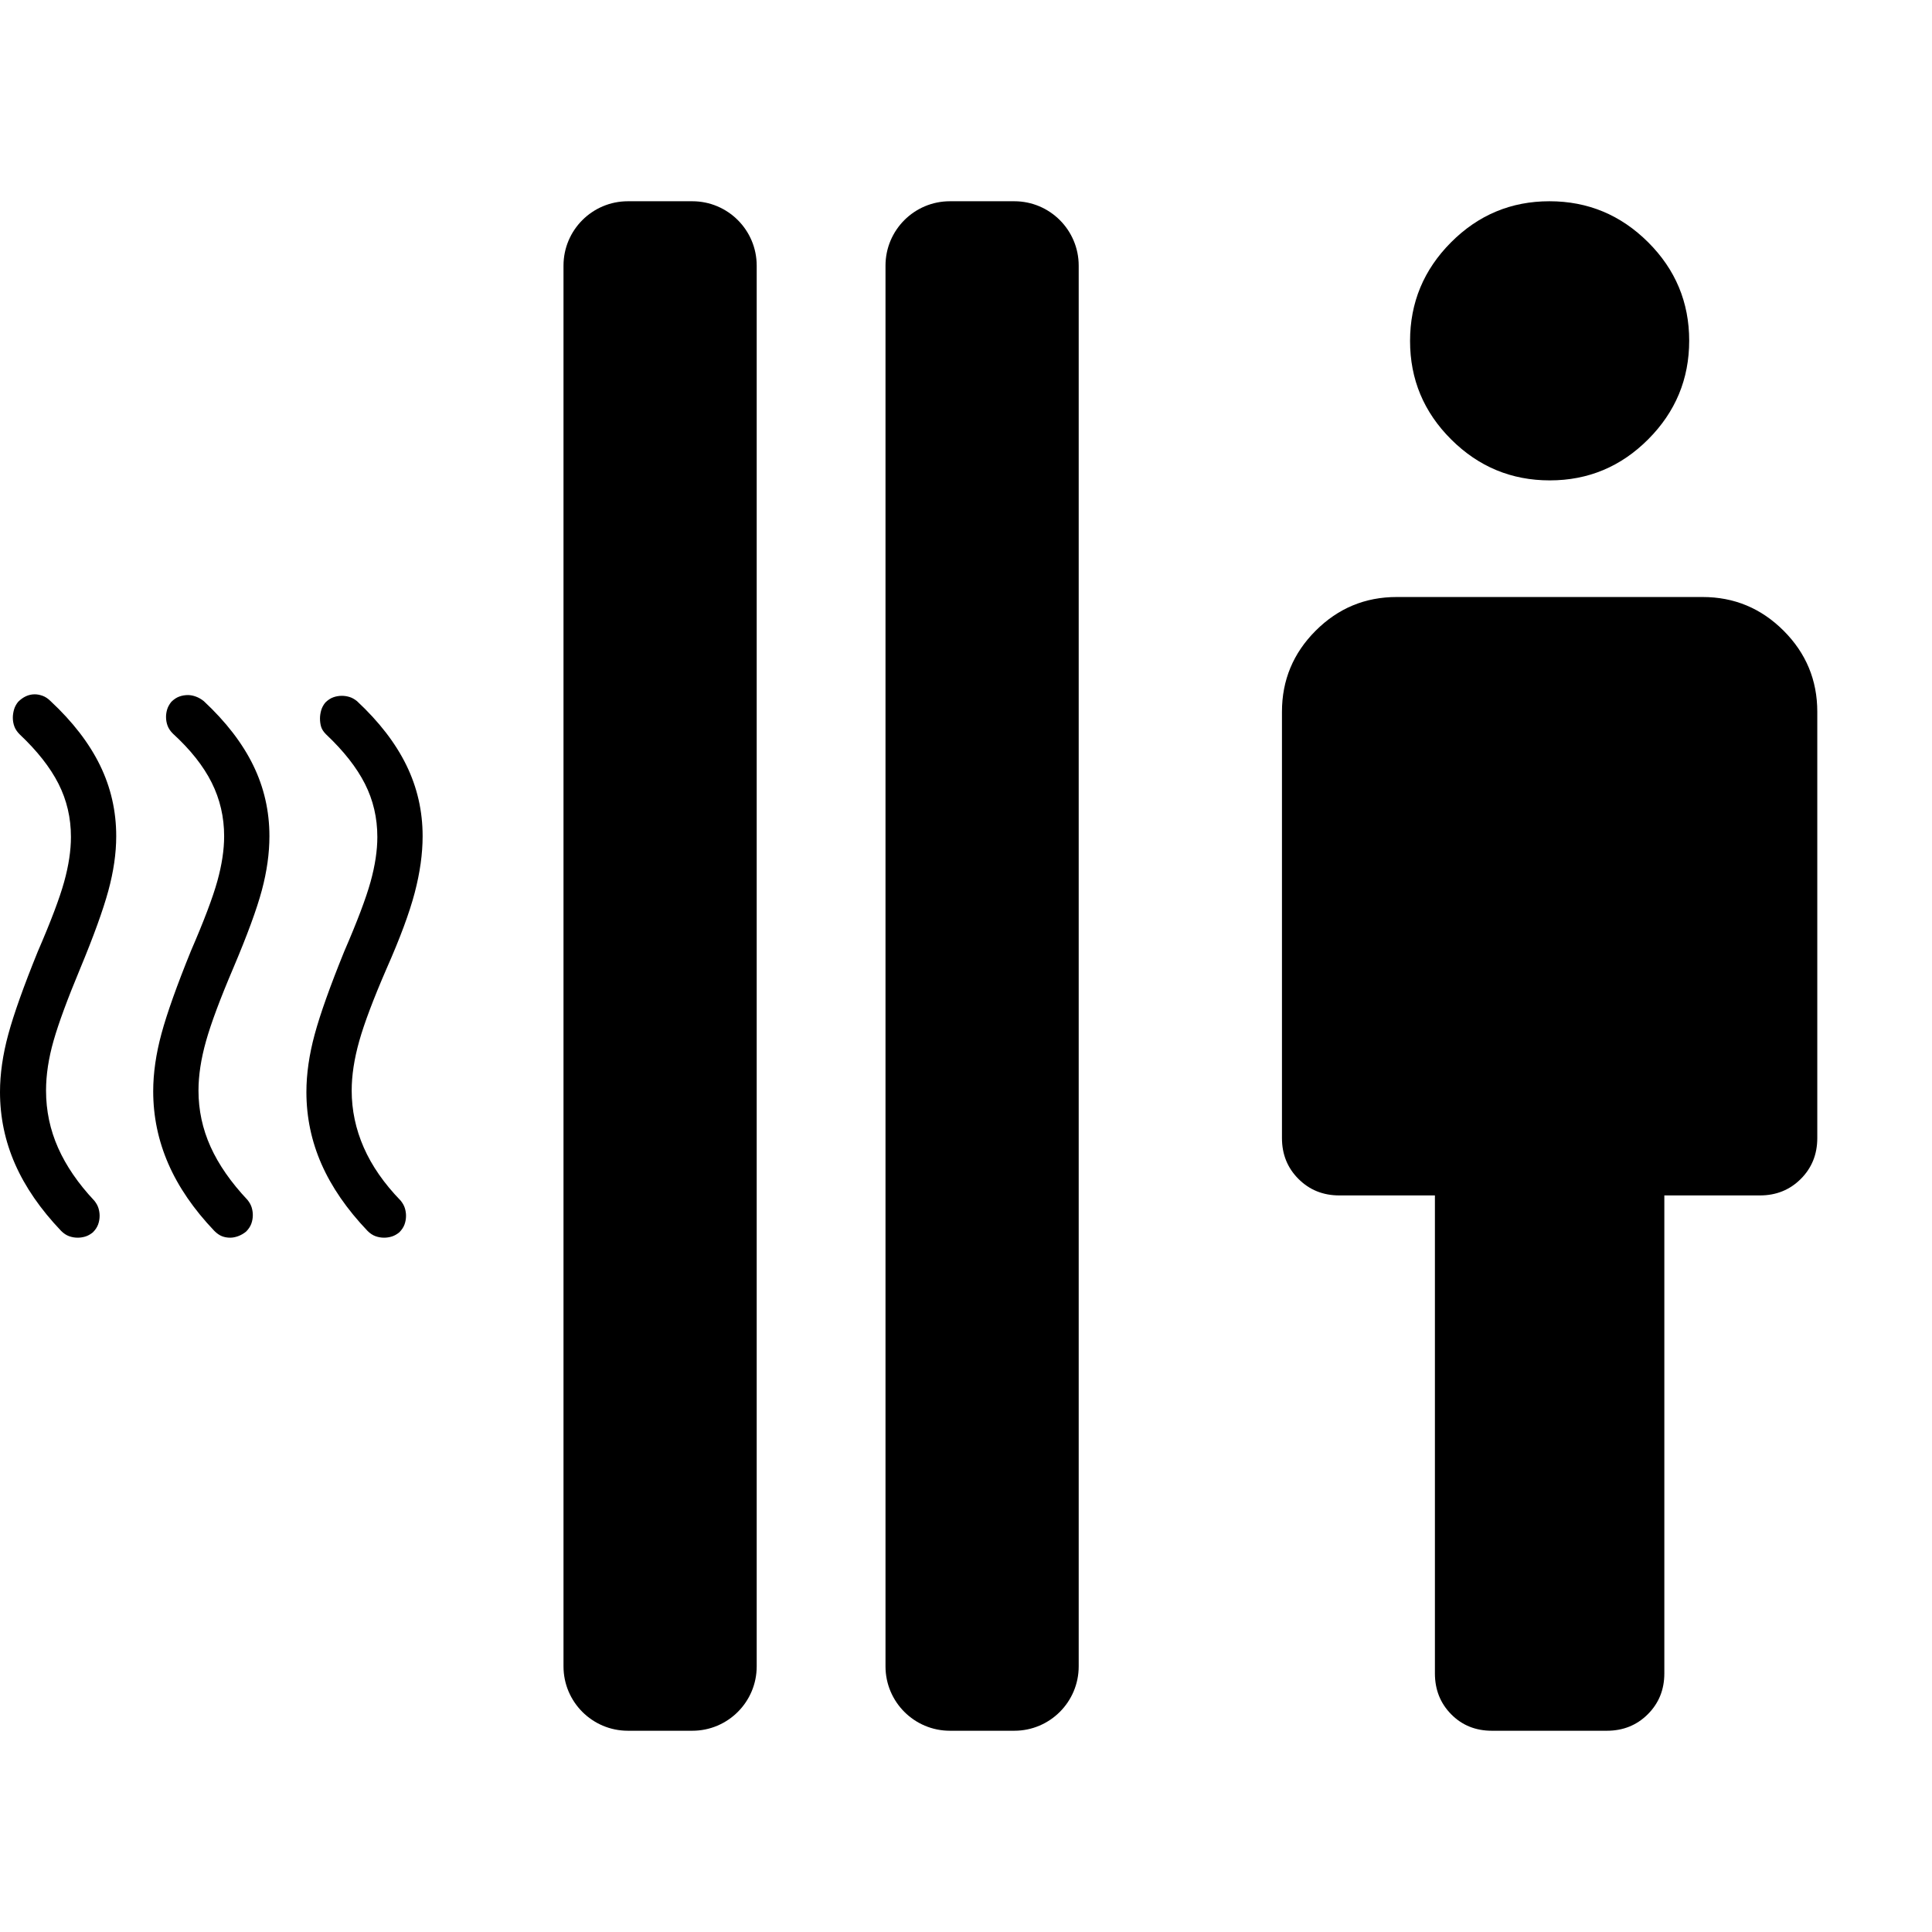
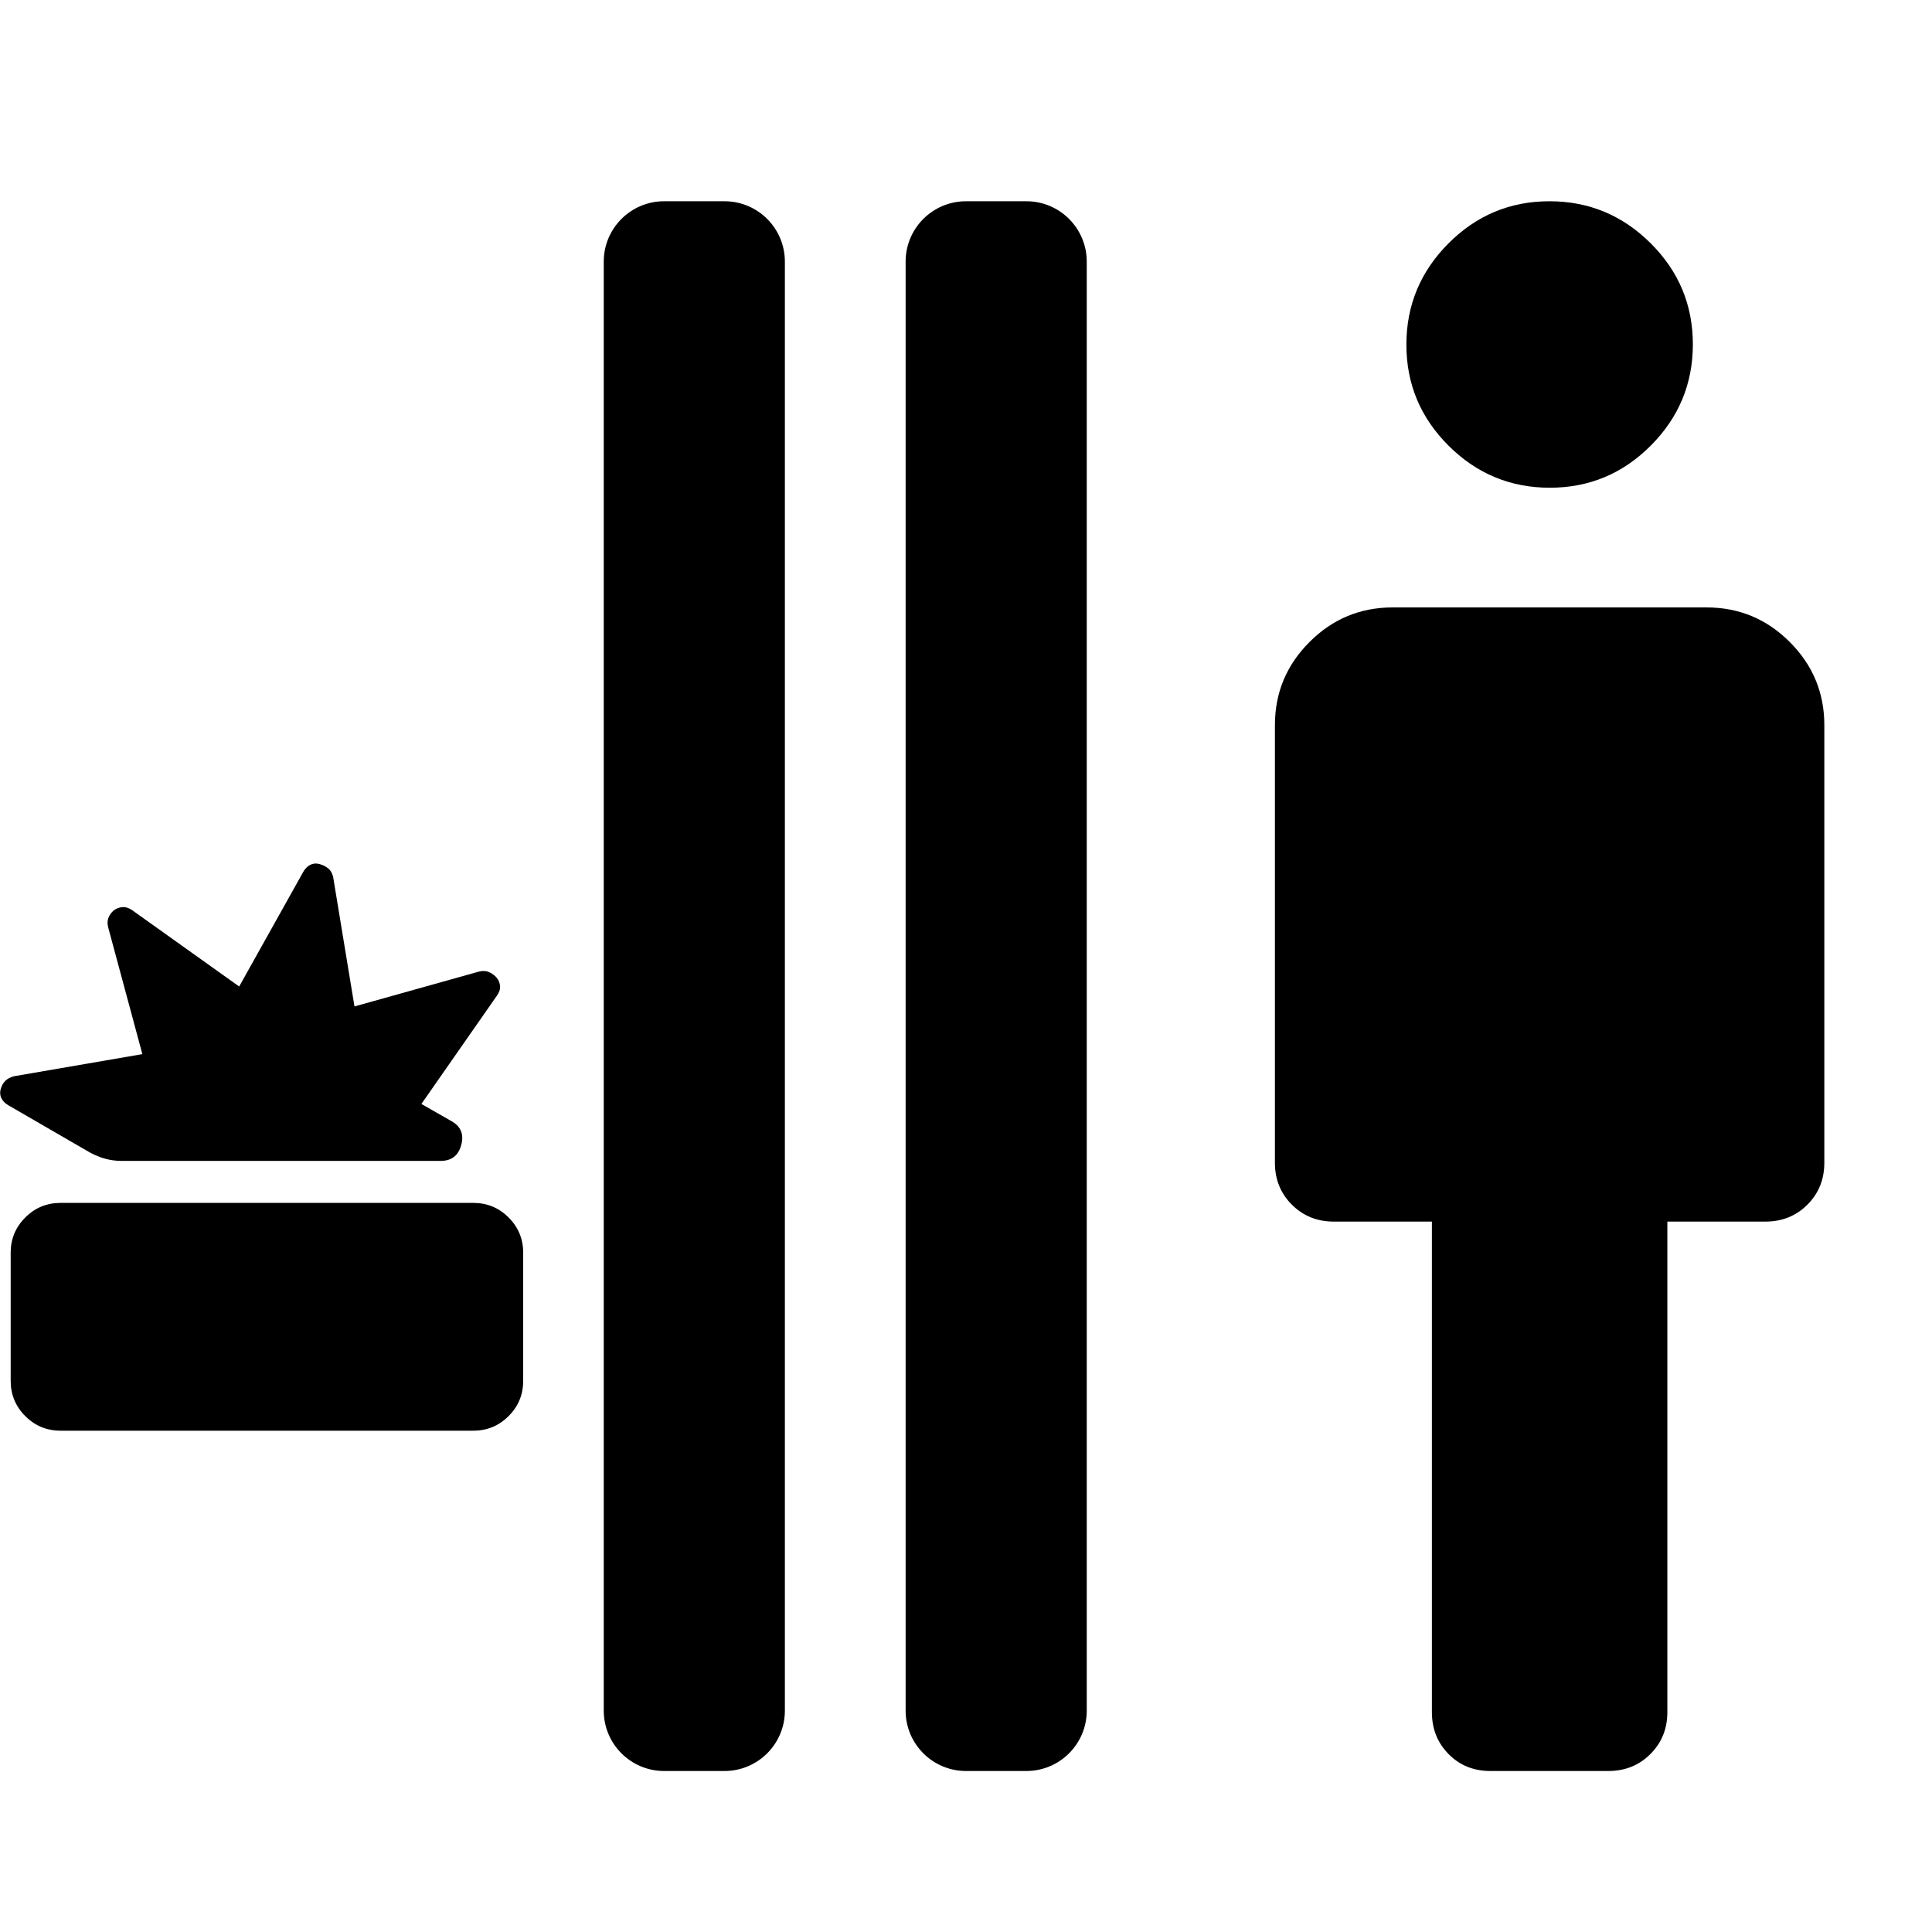
<svg xmlns="http://www.w3.org/2000/svg" viewBox="0 0 960 960">
-   <path transform="translate(0.0 345.0) scale(0.375 0.375) translate(-200 841)" d="M526-129q-5 4-10.5 6t-10.5 2q-6 0-11-2t-10-7q-41-43-61-89t-20-96q0-36 11-76.5T453-501q26-60 35-92.5t9-59.5q0-38-16.5-71T429-789q-5-5-7-10.5t-2-11.5q0-5 1.5-10t5.5-10q5-5 10.5-7t11.5-2q5 0 10.5 2t10.5 6q44 41 65.5 85t21.5 94q0 34-10 71.5T509-478q-26 61-36 96.5T463-316q0 39 16 74.5t49 70.5q4 5 5.5 10t1.5 10q0 6-2 11.5t-7 10.5Zm203 1q-5 4-10 5.5t-10 1.5q-6 0-11.5-2t-10.5-7q-41-43-61-88.5T606-314q0-36 11-76.5T656-500q26-60 35-92.5t9-59.5q0-38-16.5-70.5T632-788q-5-5-6.5-10t-1.5-11q0-5 1.5-10.5T631-830q5-5 10.5-7t11.5-2q5 0 10 1.5t10 5.5q44 41 65.5 85t21.5 94q0 35-10.5 75T712-477q-26 60-36 95.5T666-316q0 39 16 75.5t49 70.5q4 5 5.5 10t1.5 10q0 6-2 11.5t-7 10.5Zm-406 0q-5 4-10 5.5t-10 1.5q-6 0-11.5-2t-10.5-7q-41-43-61-88.5T200-314q0-36 11-76.5T250-500q26-60 35-92.5t9-59.5q0-38-16.5-70.5T226-788q-5-5-7-10.5t-2-11.5q0-5 1.5-10.5T224-831q5-5 10.5-7.5T246-841q5 0 10.5 2t10.5 7q44 41 65.5 85t21.5 94q0 34-10.5 72.5T306-477q-25 60-35 95t-10 66q0 40 16 76t48 70q4 5 5.5 10t1.5 10q0 6-2 11.5t-7 10.5Z" />
-   <path d="M312 100H344A32 32 0 0 1 376 132V828A32 32 0 0 1 344 860H312A32 32 0 0 1 280 828V132A32 32 0 0 1 312 100Z" />
-   <path d="M472 100H504A32 32 0 0 1 536 132V828A32 32 0 0 1 504 860H472A32 32 0 0 1 440 828V132A32 32 0 0 1 472 100Z" />
-   <path transform="translate(637.0 100.0) scale(0.95 0.95) translate(-340 880)" d="M420-110v-250h-50q-12.75 0-21.37-8.63Q340-377.25 340-390v-223q0-24.75 17.63-42.38Q375.25-673 400-673h160q24.75 0 42.38 17.62Q620-637.75 620-613v223q0 12.75-8.62 21.37Q602.75-360 590-360h-50v250q0 12.75-8.65 21.37Q522.71-80 509.93-80h-60.15Q437-80 428.5-88.63 420-97.25 420-110Zm60.08-624q-30.08 0-51.58-21.42t-21.5-51.5q0-30.08 21.42-51.58t51.5-21.5q30.08 0 51.58 21.42t21.5 51.5q0 30.08-21.42 51.58t-51.5 21.5Z" />
+   <path transform="translate(0.0 429.0) scale(0.3537) translate(-105 877)" d="M190-80q-29 0-49.5-20.5T120-150v-180q0-29 20.5-49.5T190-400h580q29 0 49.5 20.5T840-330v180q0 29-20.5 49.5T770-80H190Zm86-379q-12 0-23-3t-22-9l-114-66q-7-4-10-10t-1-13q2-7 6.5-11.5T125-578l180-31-48-178q-2-8 .5-14t7.5-10q5-4 12-4.5t14 4.5l150 107 90-161q4-7 10-10t13-1q7 2 12 6t7 12l30 182 175-49q8-2 14.5 1t10.5 8q4 5 4.5 11.5T803-691L697-539l42 24q20 11 14 33.5T724-459H276Z" />
+   <path d="M330 100H360A30 30 0 0 1 390 130V850A30 30 0 0 1 360 880H330A30 30 0 0 1 300 850V130A30 30 0 0 1 330 100Z" />
+   <path d="M480 100H510A30 30 0 0 1 540 130V850A30 30 0 0 1 510 880H480A30 30 0 0 1 450 850V130A30 30 0 0 1 480 100Z" />
+   <path transform="translate(633.5 100.0) scale(0.975) translate(-340 880)" d="M420-110v-250h-50q-12.75 0-21.37-8.63Q340-377.25 340-390v-223q0-24.75 17.63-42.38Q375.25-673 400-673h160q24.75 0 42.38 17.62Q620-637.75 620-613v223q0 12.75-8.62 21.37Q602.75-360 590-360h-50v250q0 12.75-8.65 21.37Q522.71-80 509.93-80h-60.15Q437-80 428.5-88.63 420-97.25 420-110Zm60.08-624q-30.08 0-51.58-21.42t-21.5-51.5q0-30.08 21.42-51.58t51.5-21.5q30.08 0 51.58 21.42t21.5 51.5q0 30.08-21.42 51.58t-51.5 21.5Z" />
</svg>
